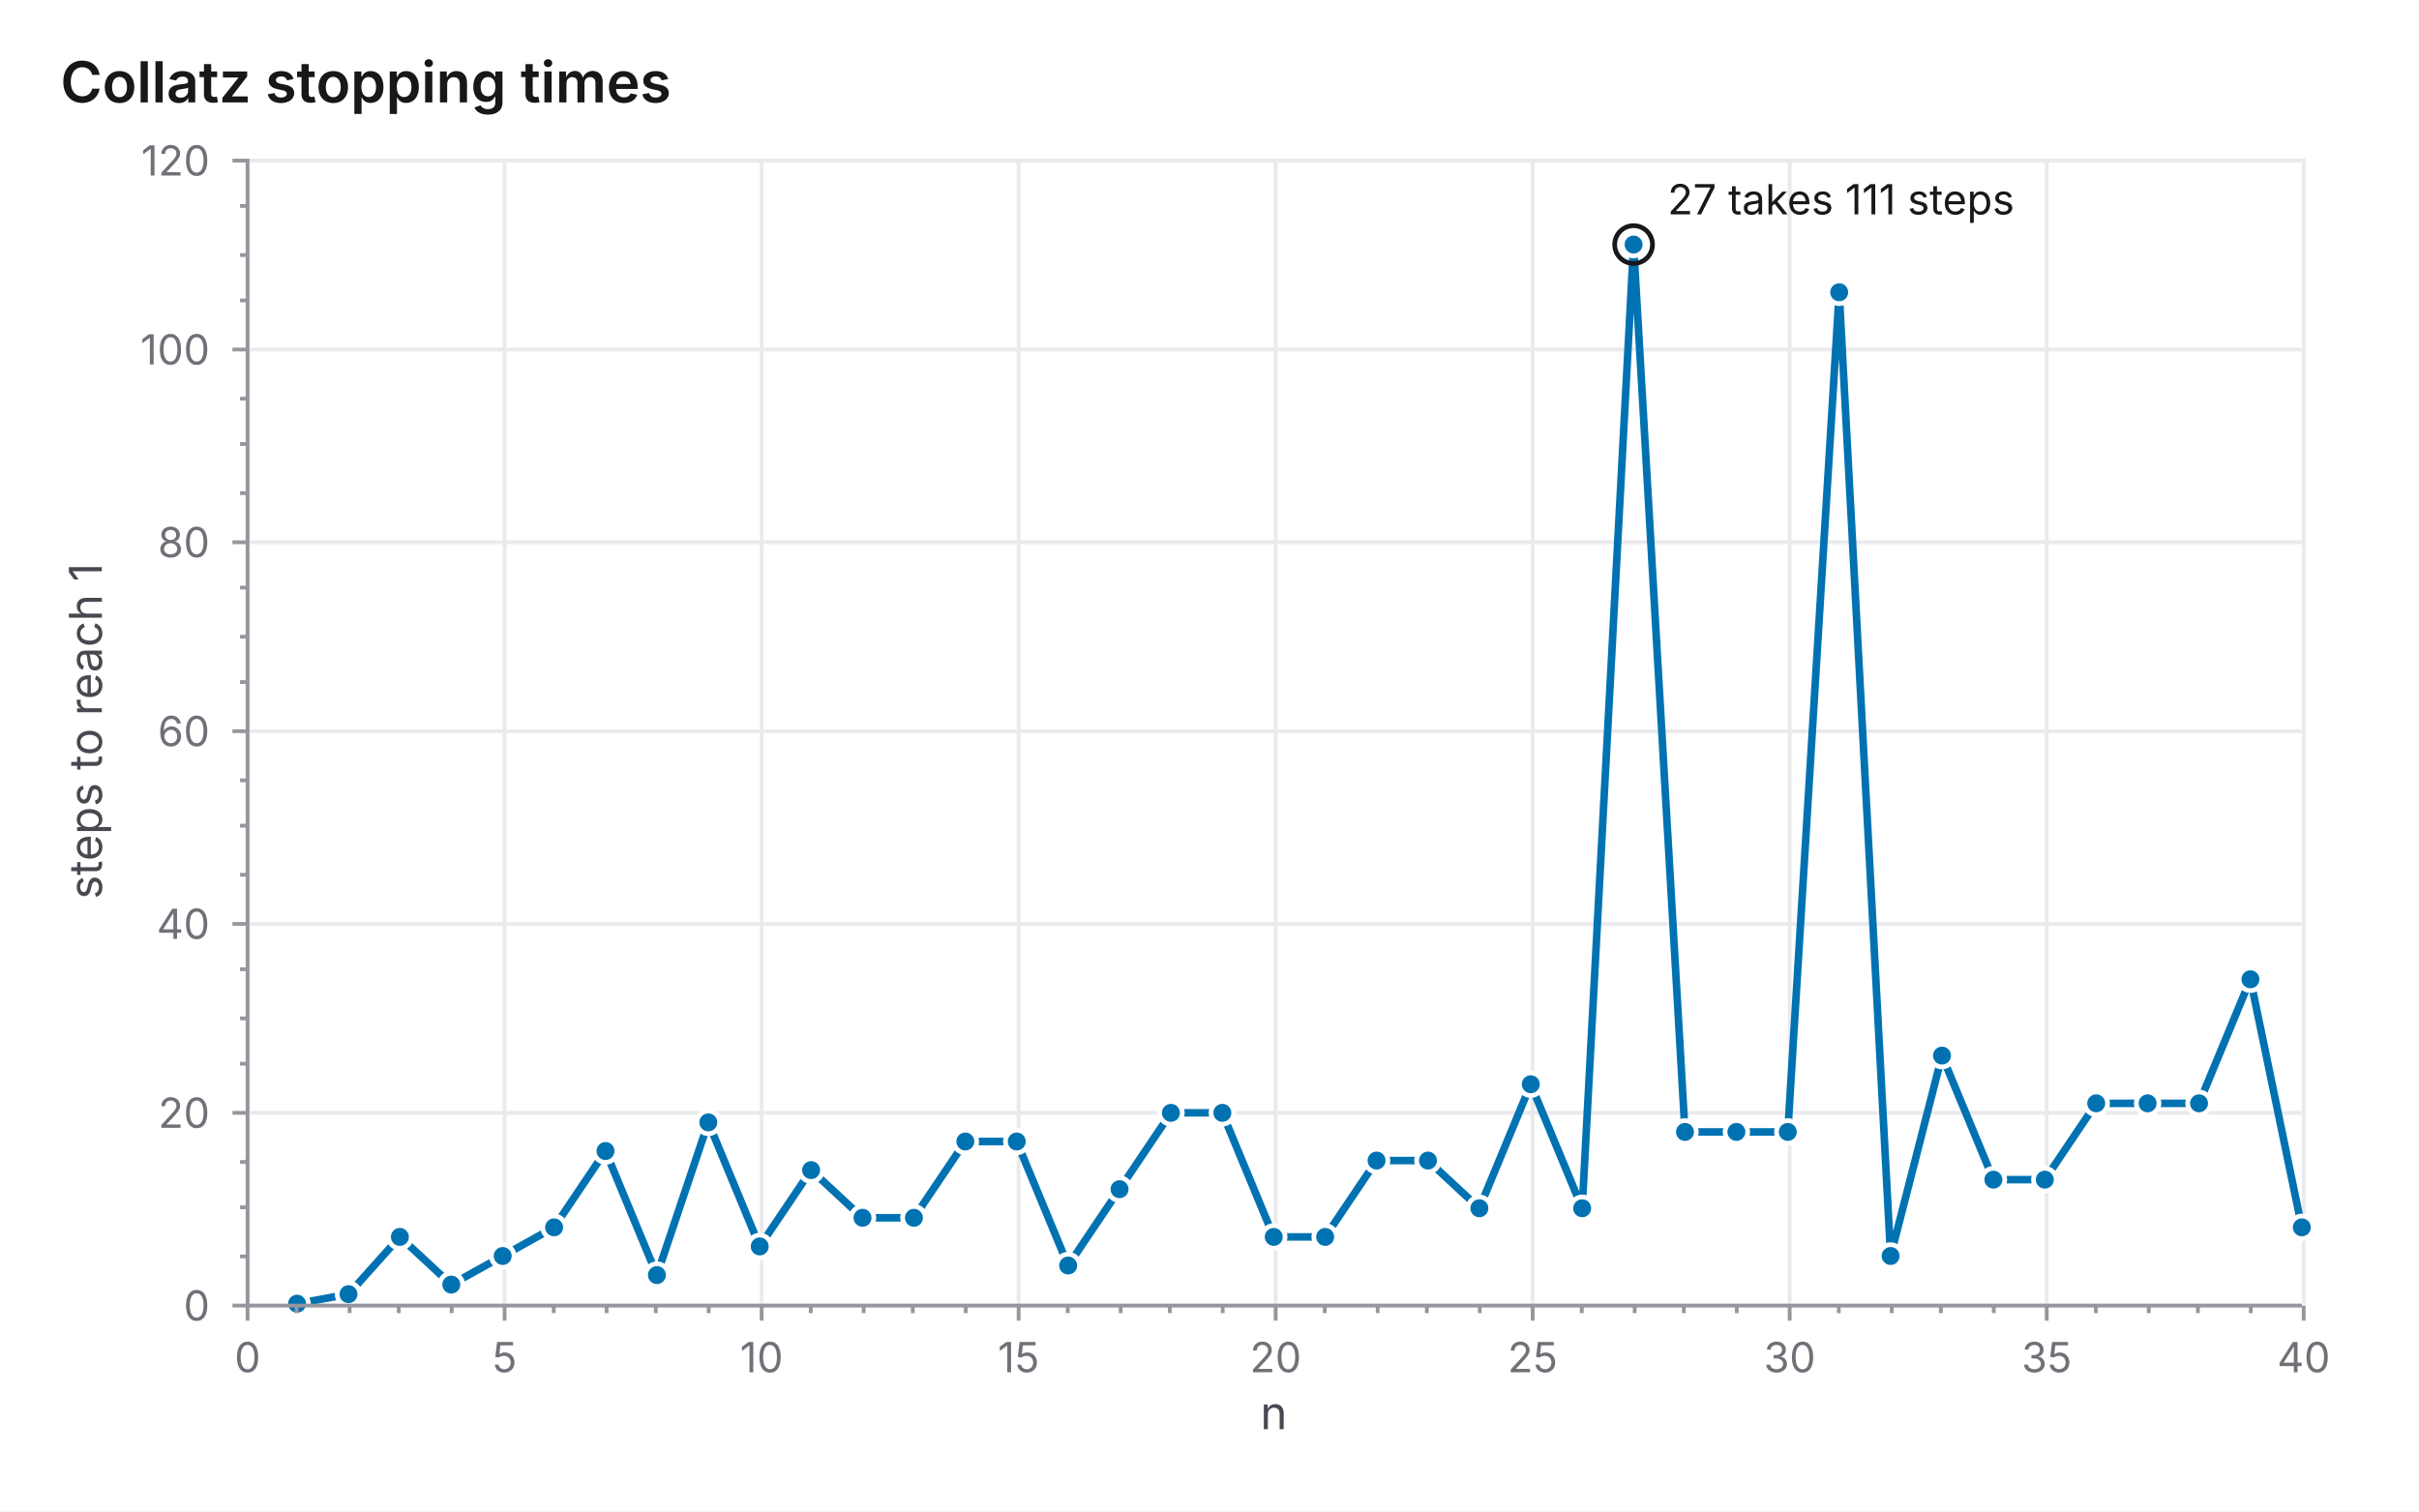
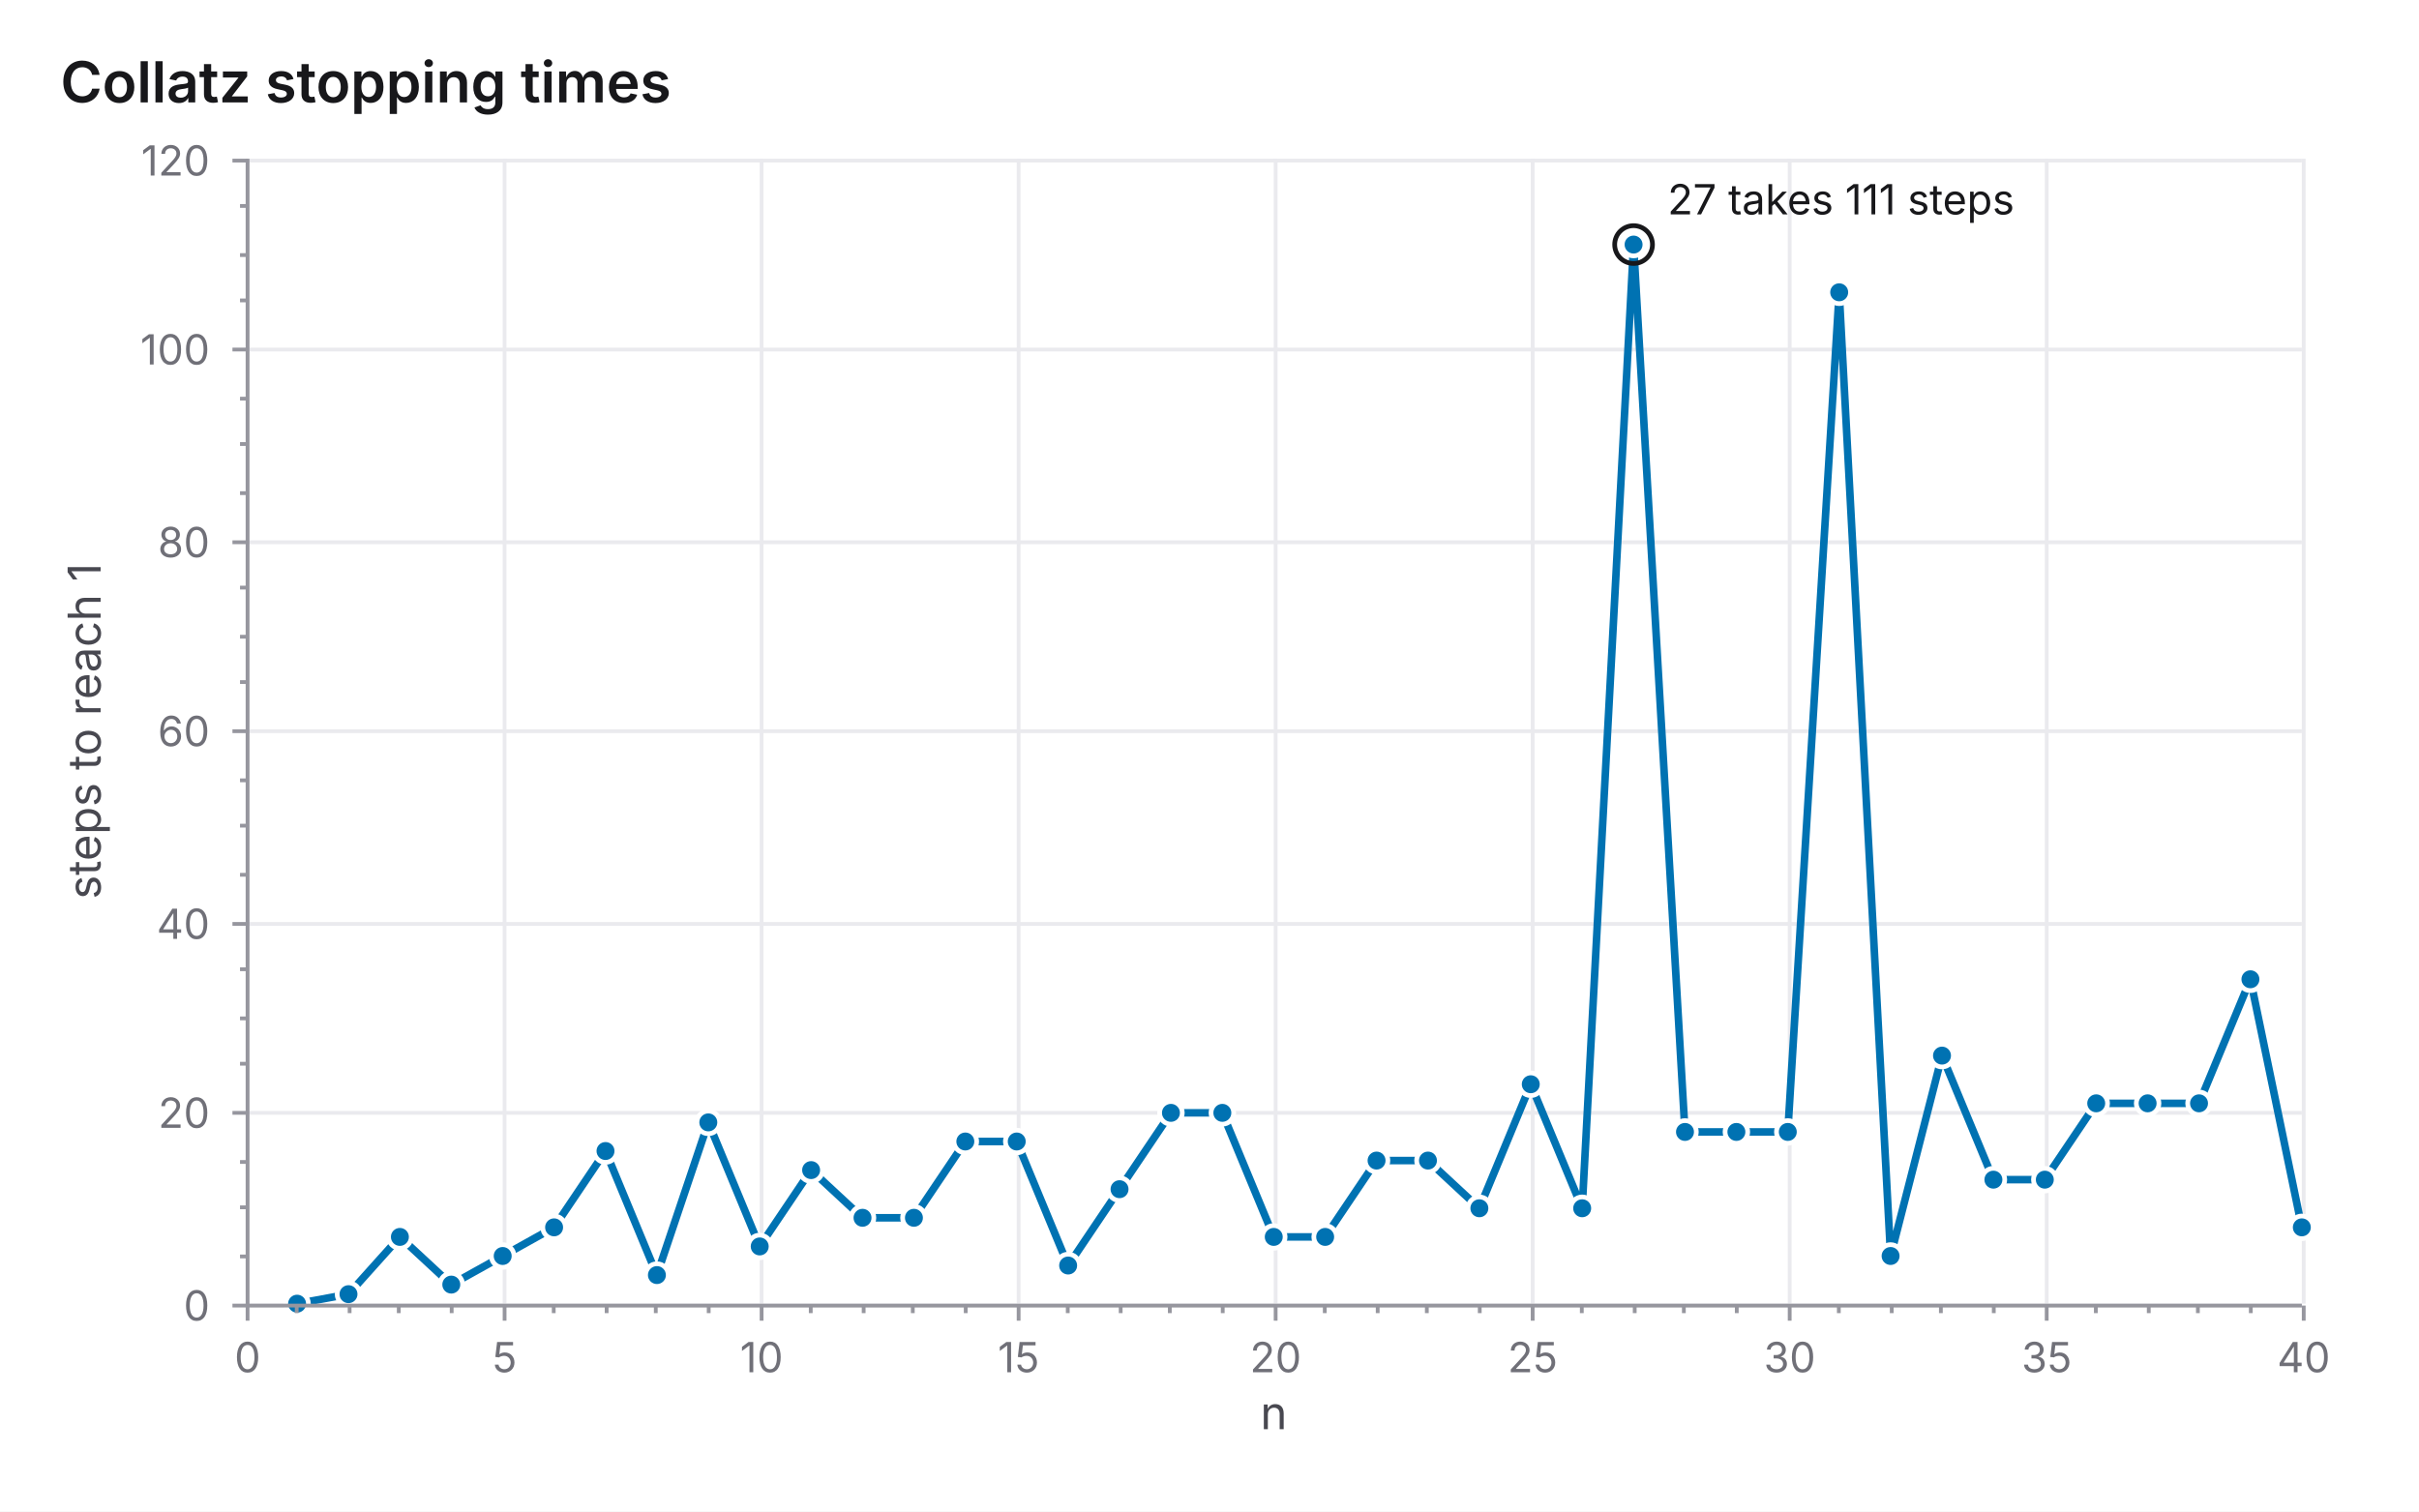
<svg xmlns="http://www.w3.org/2000/svg" width="640" height="400" viewBox="0 0 640 400">
  <defs>
    <clipPath id="c0">
      <path d="M59 36 L615 36 L615 351 L59 351 Z" />
    </clipPath>
  </defs>
  <path d="M0 0 L640 0 L640 400 L0 400 Z" fill="#ffffff" />
  <text x="16" y="27.1" font-size="15" fill="#18181b" text-anchor="start" font-family="Inter, &quot;Helvetica Neue&quot;, Helvetica, Arial, sans-serif" font-weight="600">Collatz stopping times</text>
  <path d="M65 345.5 L609 345.5" fill="none" stroke="#eaeaee" stroke-width="1" />
  <path d="M65 294.5 L609 294.5" fill="none" stroke="#eaeaee" stroke-width="1" />
  <path d="M65 244.5 L609 244.5" fill="none" stroke="#eaeaee" stroke-width="1" />
  <path d="M65 193.5 L609 193.5" fill="none" stroke="#eaeaee" stroke-width="1" />
  <path d="M65 143.5 L609 143.5" fill="none" stroke="#eaeaee" stroke-width="1" />
  <path d="M65 92.5 L609 92.5" fill="none" stroke="#eaeaee" stroke-width="1" />
  <path d="M65 42.5 L609 42.5" fill="none" stroke="#eaeaee" stroke-width="1" />
  <path d="M65.5 42 L65.5 345" fill="none" stroke="#eaeaee" stroke-width="1" />
  <path d="M133.5 42 L133.5 345" fill="none" stroke="#eaeaee" stroke-width="1" />
  <path d="M201.5 42 L201.5 345" fill="none" stroke="#eaeaee" stroke-width="1" />
  <path d="M269.5 42 L269.5 345" fill="none" stroke="#eaeaee" stroke-width="1" />
  <path d="M337.5 42 L337.5 345" fill="none" stroke="#eaeaee" stroke-width="1" />
  <path d="M405.5 42 L405.5 345" fill="none" stroke="#eaeaee" stroke-width="1" />
  <path d="M473.5 42 L473.5 345" fill="none" stroke="#eaeaee" stroke-width="1" />
  <path d="M541.5 42 L541.5 345" fill="none" stroke="#eaeaee" stroke-width="1" />
  <path d="M609.5 42 L609.5 345" fill="none" stroke="#eaeaee" stroke-width="1" />
  <g clip-path="url(#c0)">
    <path d="M78.6 345 L92.2 342.48 L105.8 327.33 L119.4 339.95 L133 332.38 L146.6 324.8 L160.2 304.6 L173.8 337.43 L187.4 297.02 L201 329.85 L214.6 309.65 L228.2 322.27 L241.8 322.27 L255.4 302.08 L269 302.08 L282.6 334.9 L296.2 314.7 L309.8 294.5 L323.4 294.5 L337 327.33 L350.6 327.33 L364.2 307.13 L377.8 307.13 L391.4 319.75 L405 286.93 L418.6 319.75 L432.2 64.72 L445.8 299.55 L459.4 299.55 L473 299.55 L486.6 77.35 L500.2 332.38 L513.8 279.35 L527.4 312.18 L541 312.18 L554.6 291.98 L568.2 291.98 L581.8 291.98 L595.4 259.15 L609 324.8" fill="none" stroke="#0072b2" stroke-width="2" stroke-linecap="round" stroke-linejoin="round" />
    <path d="M81.6 345 C81.6 346.66 80.26 348 78.6 348 C76.94 348 75.6 346.66 75.6 345 C75.6 343.34 76.94 342 78.6 342 C80.26 342 81.6 343.34 81.6 345 Z" fill="#0072b2" stroke="#ffffff" stroke-width="1.25" />
    <path d="M95.2 342.48 C95.2 344.13 93.86 345.48 92.2 345.48 C90.54 345.48 89.2 344.13 89.2 342.48 C89.2 340.82 90.54 339.48 92.2 339.48 C93.86 339.48 95.2 340.82 95.2 342.48 Z" fill="#0072b2" stroke="#ffffff" stroke-width="1.25" />
    <path d="M108.8 327.33 C108.8 328.98 107.46 330.33 105.8 330.33 C104.14 330.33 102.8 328.98 102.8 327.33 C102.8 325.67 104.14 324.33 105.8 324.33 C107.46 324.33 108.8 325.67 108.8 327.33 Z" fill="#0072b2" stroke="#ffffff" stroke-width="1.25" />
    <path d="M122.4 339.95 C122.4 341.61 121.06 342.95 119.4 342.95 C117.74 342.95 116.4 341.61 116.4 339.95 C116.4 338.29 117.74 336.95 119.4 336.95 C121.06 336.95 122.4 338.29 122.4 339.95 Z" fill="#0072b2" stroke="#ffffff" stroke-width="1.25" />
    <path d="M136 332.38 C136 334.03 134.66 335.38 133 335.38 C131.34 335.38 130 334.03 130 332.38 C130 330.72 131.34 329.38 133 329.38 C134.66 329.38 136 330.72 136 332.38 Z" fill="#0072b2" stroke="#ffffff" stroke-width="1.25" />
    <path d="M149.6 324.8 C149.6 326.46 148.26 327.8 146.6 327.8 C144.94 327.8 143.6 326.46 143.6 324.8 C143.6 323.14 144.94 321.8 146.6 321.8 C148.26 321.8 149.6 323.14 149.6 324.8 Z" fill="#0072b2" stroke="#ffffff" stroke-width="1.25" />
    <path d="M163.2 304.6 C163.2 306.26 161.86 307.6 160.2 307.6 C158.54 307.6 157.2 306.26 157.2 304.6 C157.2 302.94 158.54 301.6 160.2 301.6 C161.86 301.6 163.2 302.94 163.2 304.6 Z" fill="#0072b2" stroke="#ffffff" stroke-width="1.25" />
    <path d="M176.8 337.43 C176.8 339.08 175.46 340.43 173.8 340.43 C172.14 340.43 170.8 339.08 170.8 337.43 C170.8 335.77 172.14 334.43 173.8 334.43 C175.46 334.43 176.8 335.77 176.8 337.43 Z" fill="#0072b2" stroke="#ffffff" stroke-width="1.25" />
    <path d="M190.4 297.02 C190.4 298.68 189.06 300.02 187.4 300.02 C185.74 300.02 184.4 298.68 184.4 297.02 C184.4 295.37 185.74 294.02 187.4 294.02 C189.06 294.02 190.4 295.37 190.4 297.02 Z" fill="#0072b2" stroke="#ffffff" stroke-width="1.25" />
    <path d="M204 329.85 C204 331.51 202.66 332.85 201 332.85 C199.34 332.85 198 331.51 198 329.85 C198 328.19 199.34 326.85 201 326.85 C202.66 326.85 204 328.19 204 329.85 Z" fill="#0072b2" stroke="#ffffff" stroke-width="1.25" />
    <path d="M217.6 309.65 C217.6 311.31 216.26 312.65 214.6 312.65 C212.94 312.65 211.6 311.31 211.6 309.65 C211.6 307.99 212.94 306.65 214.6 306.65 C216.26 306.65 217.6 307.99 217.6 309.65 Z" fill="#0072b2" stroke="#ffffff" stroke-width="1.25" />
    <path d="M231.2 322.27 C231.2 323.93 229.86 325.27 228.2 325.27 C226.54 325.27 225.2 323.93 225.2 322.27 C225.2 320.62 226.54 319.27 228.2 319.27 C229.86 319.27 231.2 320.62 231.2 322.27 Z" fill="#0072b2" stroke="#ffffff" stroke-width="1.25" />
    <path d="M244.8 322.27 C244.8 323.93 243.46 325.27 241.8 325.27 C240.14 325.27 238.8 323.93 238.8 322.27 C238.8 320.62 240.14 319.27 241.8 319.27 C243.46 319.27 244.8 320.62 244.8 322.27 Z" fill="#0072b2" stroke="#ffffff" stroke-width="1.25" />
    <path d="M258.4 302.08 C258.4 303.73 257.06 305.08 255.4 305.08 C253.74 305.08 252.4 303.73 252.4 302.08 C252.4 300.42 253.74 299.08 255.4 299.08 C257.06 299.08 258.4 300.42 258.4 302.08 Z" fill="#0072b2" stroke="#ffffff" stroke-width="1.25" />
    <path d="M272 302.08 C272 303.73 270.66 305.08 269 305.08 C267.34 305.08 266 303.73 266 302.08 C266 300.42 267.34 299.08 269 299.08 C270.66 299.08 272 300.42 272 302.08 Z" fill="#0072b2" stroke="#ffffff" stroke-width="1.25" />
    <path d="M285.6 334.9 C285.6 336.56 284.26 337.9 282.6 337.9 C280.94 337.9 279.6 336.56 279.6 334.9 C279.6 333.24 280.94 331.9 282.6 331.9 C284.26 331.9 285.6 333.24 285.6 334.9 Z" fill="#0072b2" stroke="#ffffff" stroke-width="1.25" />
    <path d="M299.2 314.7 C299.2 316.36 297.86 317.7 296.2 317.7 C294.54 317.7 293.2 316.36 293.2 314.7 C293.2 313.04 294.54 311.7 296.2 311.7 C297.86 311.7 299.2 313.04 299.2 314.7 Z" fill="#0072b2" stroke="#ffffff" stroke-width="1.25" />
    <path d="M312.8 294.5 C312.8 296.16 311.46 297.5 309.8 297.5 C308.14 297.5 306.8 296.16 306.8 294.5 C306.8 292.84 308.14 291.5 309.8 291.5 C311.46 291.5 312.8 292.84 312.8 294.5 Z" fill="#0072b2" stroke="#ffffff" stroke-width="1.25" />
    <path d="M326.4 294.5 C326.4 296.16 325.06 297.5 323.4 297.5 C321.74 297.5 320.4 296.16 320.4 294.5 C320.4 292.84 321.74 291.5 323.4 291.5 C325.06 291.5 326.4 292.84 326.4 294.5 Z" fill="#0072b2" stroke="#ffffff" stroke-width="1.25" />
    <path d="M340 327.33 C340 328.98 338.66 330.33 337 330.33 C335.34 330.33 334 328.98 334 327.33 C334 325.67 335.34 324.33 337 324.33 C338.66 324.33 340 325.67 340 327.33 Z" fill="#0072b2" stroke="#ffffff" stroke-width="1.25" />
    <path d="M353.6 327.33 C353.6 328.98 352.26 330.33 350.6 330.33 C348.94 330.33 347.6 328.98 347.6 327.33 C347.6 325.67 348.94 324.33 350.6 324.33 C352.26 324.33 353.6 325.67 353.6 327.33 Z" fill="#0072b2" stroke="#ffffff" stroke-width="1.25" />
    <path d="M367.2 307.13 C367.2 308.78 365.86 310.13 364.2 310.13 C362.54 310.13 361.2 308.78 361.2 307.13 C361.2 305.47 362.54 304.13 364.2 304.13 C365.86 304.13 367.2 305.47 367.2 307.13 Z" fill="#0072b2" stroke="#ffffff" stroke-width="1.25" />
    <path d="M380.8 307.13 C380.8 308.78 379.46 310.13 377.8 310.13 C376.14 310.13 374.8 308.78 374.8 307.13 C374.8 305.47 376.14 304.13 377.8 304.13 C379.46 304.13 380.8 305.47 380.8 307.13 Z" fill="#0072b2" stroke="#ffffff" stroke-width="1.25" />
    <path d="M394.4 319.75 C394.4 321.41 393.06 322.75 391.4 322.75 C389.74 322.75 388.4 321.41 388.4 319.75 C388.4 318.09 389.74 316.75 391.4 316.75 C393.06 316.75 394.4 318.09 394.4 319.75 Z" fill="#0072b2" stroke="#ffffff" stroke-width="1.25" />
    <path d="M408 286.93 C408 288.58 406.66 289.93 405 289.93 C403.34 289.93 402 288.58 402 286.93 C402 285.27 403.34 283.93 405 283.93 C406.66 283.93 408 285.27 408 286.93 Z" fill="#0072b2" stroke="#ffffff" stroke-width="1.25" />
    <path d="M421.6 319.75 C421.6 321.41 420.26 322.75 418.6 322.75 C416.94 322.75 415.6 321.41 415.6 319.75 C415.6 318.09 416.94 316.75 418.6 316.75 C420.26 316.75 421.6 318.09 421.6 319.75 Z" fill="#0072b2" stroke="#ffffff" stroke-width="1.25" />
    <path d="M435.2 64.72 C435.2 66.38 433.86 67.72 432.2 67.72 C430.54 67.72 429.2 66.38 429.2 64.72 C429.2 63.07 430.54 61.72 432.2 61.72 C433.86 61.72 435.2 63.07 435.2 64.72 Z" fill="#0072b2" stroke="#ffffff" stroke-width="1.25" />
    <path d="M448.8 299.55 C448.8 301.21 447.46 302.55 445.8 302.55 C444.14 302.55 442.8 301.21 442.8 299.55 C442.8 297.89 444.14 296.55 445.8 296.55 C447.46 296.55 448.8 297.89 448.8 299.55 Z" fill="#0072b2" stroke="#ffffff" stroke-width="1.25" />
    <path d="M462.4 299.55 C462.4 301.21 461.06 302.55 459.4 302.55 C457.74 302.55 456.4 301.21 456.4 299.55 C456.4 297.89 457.74 296.55 459.4 296.55 C461.06 296.55 462.4 297.89 462.4 299.55 Z" fill="#0072b2" stroke="#ffffff" stroke-width="1.25" />
    <path d="M476 299.55 C476 301.21 474.66 302.55 473 302.55 C471.34 302.55 470 301.21 470 299.55 C470 297.89 471.34 296.55 473 296.55 C474.66 296.55 476 297.89 476 299.55 Z" fill="#0072b2" stroke="#ffffff" stroke-width="1.25" />
    <path d="M489.6 77.35 C489.6 79.01 488.26 80.35 486.6 80.35 C484.94 80.35 483.6 79.01 483.6 77.35 C483.6 75.69 484.94 74.35 486.6 74.35 C488.26 74.35 489.6 75.69 489.6 77.35 Z" fill="#0072b2" stroke="#ffffff" stroke-width="1.25" />
    <path d="M503.2 332.38 C503.2 334.03 501.86 335.38 500.2 335.38 C498.54 335.38 497.2 334.03 497.2 332.38 C497.2 330.72 498.54 329.38 500.2 329.38 C501.86 329.38 503.2 330.72 503.2 332.38 Z" fill="#0072b2" stroke="#ffffff" stroke-width="1.25" />
    <path d="M516.8 279.35 C516.8 281.01 515.46 282.35 513.8 282.35 C512.14 282.35 510.8 281.01 510.8 279.35 C510.8 277.69 512.14 276.35 513.8 276.35 C515.46 276.35 516.8 277.69 516.8 279.35 Z" fill="#0072b2" stroke="#ffffff" stroke-width="1.25" />
    <path d="M530.4 312.18 C530.4 313.83 529.06 315.18 527.4 315.18 C525.74 315.18 524.4 313.83 524.4 312.18 C524.4 310.52 525.74 309.18 527.4 309.18 C529.06 309.18 530.4 310.52 530.4 312.18 Z" fill="#0072b2" stroke="#ffffff" stroke-width="1.25" />
    <path d="M544 312.18 C544 313.83 542.66 315.18 541 315.18 C539.34 315.18 538 313.83 538 312.18 C538 310.52 539.34 309.18 541 309.18 C542.66 309.18 544 310.52 544 312.18 Z" fill="#0072b2" stroke="#ffffff" stroke-width="1.25" />
    <path d="M557.6 291.98 C557.6 293.63 556.26 294.98 554.6 294.98 C552.94 294.98 551.6 293.63 551.6 291.98 C551.6 290.32 552.94 288.98 554.6 288.98 C556.26 288.98 557.6 290.32 557.6 291.98 Z" fill="#0072b2" stroke="#ffffff" stroke-width="1.25" />
    <path d="M571.2 291.98 C571.2 293.63 569.86 294.98 568.2 294.98 C566.54 294.98 565.2 293.63 565.2 291.98 C565.2 290.32 566.54 288.98 568.2 288.98 C569.86 288.98 571.2 290.32 571.2 291.98 Z" fill="#0072b2" stroke="#ffffff" stroke-width="1.25" />
    <path d="M584.8 291.98 C584.8 293.63 583.46 294.98 581.8 294.98 C580.14 294.98 578.8 293.63 578.8 291.98 C578.8 290.32 580.14 288.98 581.8 288.98 C583.46 288.98 584.8 290.32 584.8 291.98 Z" fill="#0072b2" stroke="#ffffff" stroke-width="1.25" />
    <path d="M598.4 259.15 C598.4 260.81 597.06 262.15 595.4 262.15 C593.74 262.15 592.4 260.81 592.4 259.15 C592.4 257.49 593.74 256.15 595.4 256.15 C597.06 256.15 598.4 257.49 598.4 259.15 Z" fill="#0072b2" stroke="#ffffff" stroke-width="1.25" />
    <path d="M612 324.8 C612 326.46 610.66 327.8 609 327.8 C607.34 327.8 606 326.46 606 324.8 C606 323.14 607.34 321.8 609 321.8 C610.66 321.8 612 323.14 612 324.8 Z" fill="#0072b2" stroke="#ffffff" stroke-width="1.25" />
  </g>
  <path d="M65 345.5 L609 345.5" fill="none" stroke="#96969e" stroke-width="1" />
  <path d="M65.5 42 L65.5 345.5" fill="none" stroke="#96969e" stroke-width="1" />
  <text x="65.5" y="363.14" font-size="11" fill="#707078" text-anchor="middle" font-family="Inter, &quot;Helvetica Neue&quot;, Helvetica, Arial, sans-serif">0</text>
  <text x="133.5" y="363.14" font-size="11" fill="#707078" text-anchor="middle" font-family="Inter, &quot;Helvetica Neue&quot;, Helvetica, Arial, sans-serif">5</text>
  <text x="201.5" y="363.14" font-size="11" fill="#707078" text-anchor="middle" font-family="Inter, &quot;Helvetica Neue&quot;, Helvetica, Arial, sans-serif">10</text>
  <text x="269.5" y="363.14" font-size="11" fill="#707078" text-anchor="middle" font-family="Inter, &quot;Helvetica Neue&quot;, Helvetica, Arial, sans-serif">15</text>
  <text x="337.5" y="363.14" font-size="11" fill="#707078" text-anchor="middle" font-family="Inter, &quot;Helvetica Neue&quot;, Helvetica, Arial, sans-serif">20</text>
  <text x="405.5" y="363.14" font-size="11" fill="#707078" text-anchor="middle" font-family="Inter, &quot;Helvetica Neue&quot;, Helvetica, Arial, sans-serif">25</text>
  <text x="473.5" y="363.14" font-size="11" fill="#707078" text-anchor="middle" font-family="Inter, &quot;Helvetica Neue&quot;, Helvetica, Arial, sans-serif">30</text>
  <text x="541.5" y="363.14" font-size="11" fill="#707078" text-anchor="middle" font-family="Inter, &quot;Helvetica Neue&quot;, Helvetica, Arial, sans-serif">35</text>
  <text x="609.5" y="363.14" font-size="11" fill="#707078" text-anchor="middle" font-family="Inter, &quot;Helvetica Neue&quot;, Helvetica, Arial, sans-serif">40</text>
  <text x="55.5" y="349.46" font-size="11" fill="#707078" text-anchor="end" font-family="Inter, &quot;Helvetica Neue&quot;, Helvetica, Arial, sans-serif">0</text>
  <text x="55.5" y="298.46" font-size="11" fill="#707078" text-anchor="end" font-family="Inter, &quot;Helvetica Neue&quot;, Helvetica, Arial, sans-serif">20</text>
  <text x="55.5" y="248.46" font-size="11" fill="#707078" text-anchor="end" font-family="Inter, &quot;Helvetica Neue&quot;, Helvetica, Arial, sans-serif">40</text>
  <text x="55.5" y="197.46" font-size="11" fill="#707078" text-anchor="end" font-family="Inter, &quot;Helvetica Neue&quot;, Helvetica, Arial, sans-serif">60</text>
  <text x="55.5" y="147.46" font-size="11" fill="#707078" text-anchor="end" font-family="Inter, &quot;Helvetica Neue&quot;, Helvetica, Arial, sans-serif">80</text>
  <text x="55.5" y="96.46" font-size="11" fill="#707078" text-anchor="end" font-family="Inter, &quot;Helvetica Neue&quot;, Helvetica, Arial, sans-serif">100</text>
  <text x="55.5" y="46.46" font-size="11" fill="#707078" text-anchor="end" font-family="Inter, &quot;Helvetica Neue&quot;, Helvetica, Arial, sans-serif">120</text>
  <path d="M65.5 345.5 L65.5 349.5 M133.5 345.5 L133.5 349.5 M201.5 345.5 L201.5 349.5 M269.5 345.5 L269.5 349.5 M337.5 345.5 L337.5 349.5 M405.5 345.5 L405.5 349.5 M473.5 345.5 L473.5 349.5 M541.5 345.5 L541.5 349.5 M609.5 345.5 L609.5 349.5 M78.5 345.5 L78.5 347.5 M92.5 345.5 L92.5 347.5 M105.5 345.5 L105.5 347.5 M119.5 345.5 L119.5 347.5 M146.5 345.5 L146.5 347.5 M160.5 345.5 L160.5 347.5 M173.5 345.5 L173.5 347.5 M187.5 345.5 L187.5 347.5 M214.5 345.5 L214.5 347.5 M228.5 345.5 L228.5 347.5 M241.5 345.5 L241.5 347.5 M255.5 345.5 L255.5 347.5 M282.5 345.5 L282.5 347.5 M296.5 345.5 L296.5 347.5 M309.5 345.5 L309.5 347.5 M323.5 345.5 L323.5 347.5 M350.5 345.5 L350.5 347.5 M364.5 345.5 L364.5 347.5 M377.5 345.5 L377.5 347.5 M391.5 345.5 L391.5 347.5 M418.5 345.5 L418.5 347.5 M432.5 345.5 L432.5 347.5 M445.5 345.5 L445.5 347.5 M459.5 345.5 L459.5 347.5 M486.5 345.5 L486.5 347.5 M500.5 345.5 L500.5 347.5 M513.5 345.5 L513.5 347.5 M527.5 345.5 L527.5 347.5 M554.5 345.5 L554.5 347.5 M568.5 345.5 L568.5 347.5 M581.5 345.5 L581.5 347.5 M595.5 345.5 L595.5 347.5 M61.5 345.5 L65.5 345.5 M61.5 294.5 L65.5 294.5 M61.5 244.5 L65.5 244.5 M61.5 193.5 L65.5 193.5 M61.5 143.5 L65.5 143.5 M61.5 92.5 L65.5 92.5 M61.5 42.5 L65.5 42.5 M63.5 332.5 L65.5 332.5 M63.5 319.5 L65.5 319.5 M63.5 307.5 L65.5 307.5 M63.5 281.5 L65.5 281.5 M63.5 269.5 L65.5 269.5 M63.5 256.5 L65.5 256.5 M63.5 231.5 L65.5 231.5 M63.5 218.5 L65.5 218.5 M63.5 206.5 L65.5 206.5 M63.5 180.5 L65.5 180.5 M63.5 168.5 L65.5 168.5 M63.5 155.5 L65.5 155.5 M63.5 130.5 L65.5 130.5 M63.5 117.5 L65.5 117.5 M63.5 105.5 L65.5 105.5 M63.5 79.5 L65.5 79.5 M63.5 67.5 L65.5 67.5 M63.5 54.5 L65.5 54.5" fill="none" stroke="#96969e" stroke-width="1" />
  <text x="337" y="378.22" font-size="12" fill="#484850" text-anchor="middle" font-family="Inter, &quot;Helvetica Neue&quot;, Helvetica, Arial, sans-serif">n</text>
-   <text x="26.95" y="193.5" font-size="12" fill="#484850" text-anchor="middle" font-family="Inter, &quot;Helvetica Neue&quot;, Helvetica, Arial, sans-serif" transform="rotate(-90 26.95 193.5)">steps to reach 1</text>
+   <text x="26.62" y="193.5" font-size="12" fill="#484850" text-anchor="middle" font-family="Inter, &quot;Helvetica Neue&quot;, Helvetica, Arial, sans-serif" transform="rotate(-90 26.62 193.5)">steps to reach 1</text>
  <path d="M437.2 64.72 C437.2 67.49 434.96 69.72 432.2 69.72 C429.44 69.72 427.2 67.49 427.2 64.72 C427.2 61.96 429.44 59.72 432.2 59.72 C434.96 59.72 437.2 61.96 437.2 64.72 Z" fill="none" stroke="#18181b" stroke-width="1.25" />
  <text x="441.2" y="56.725" font-size="11" fill="#18181b" text-anchor="start" font-family="Inter, &quot;Helvetica Neue&quot;, Helvetica, Arial, sans-serif">27 takes 111 steps</text>
</svg>
